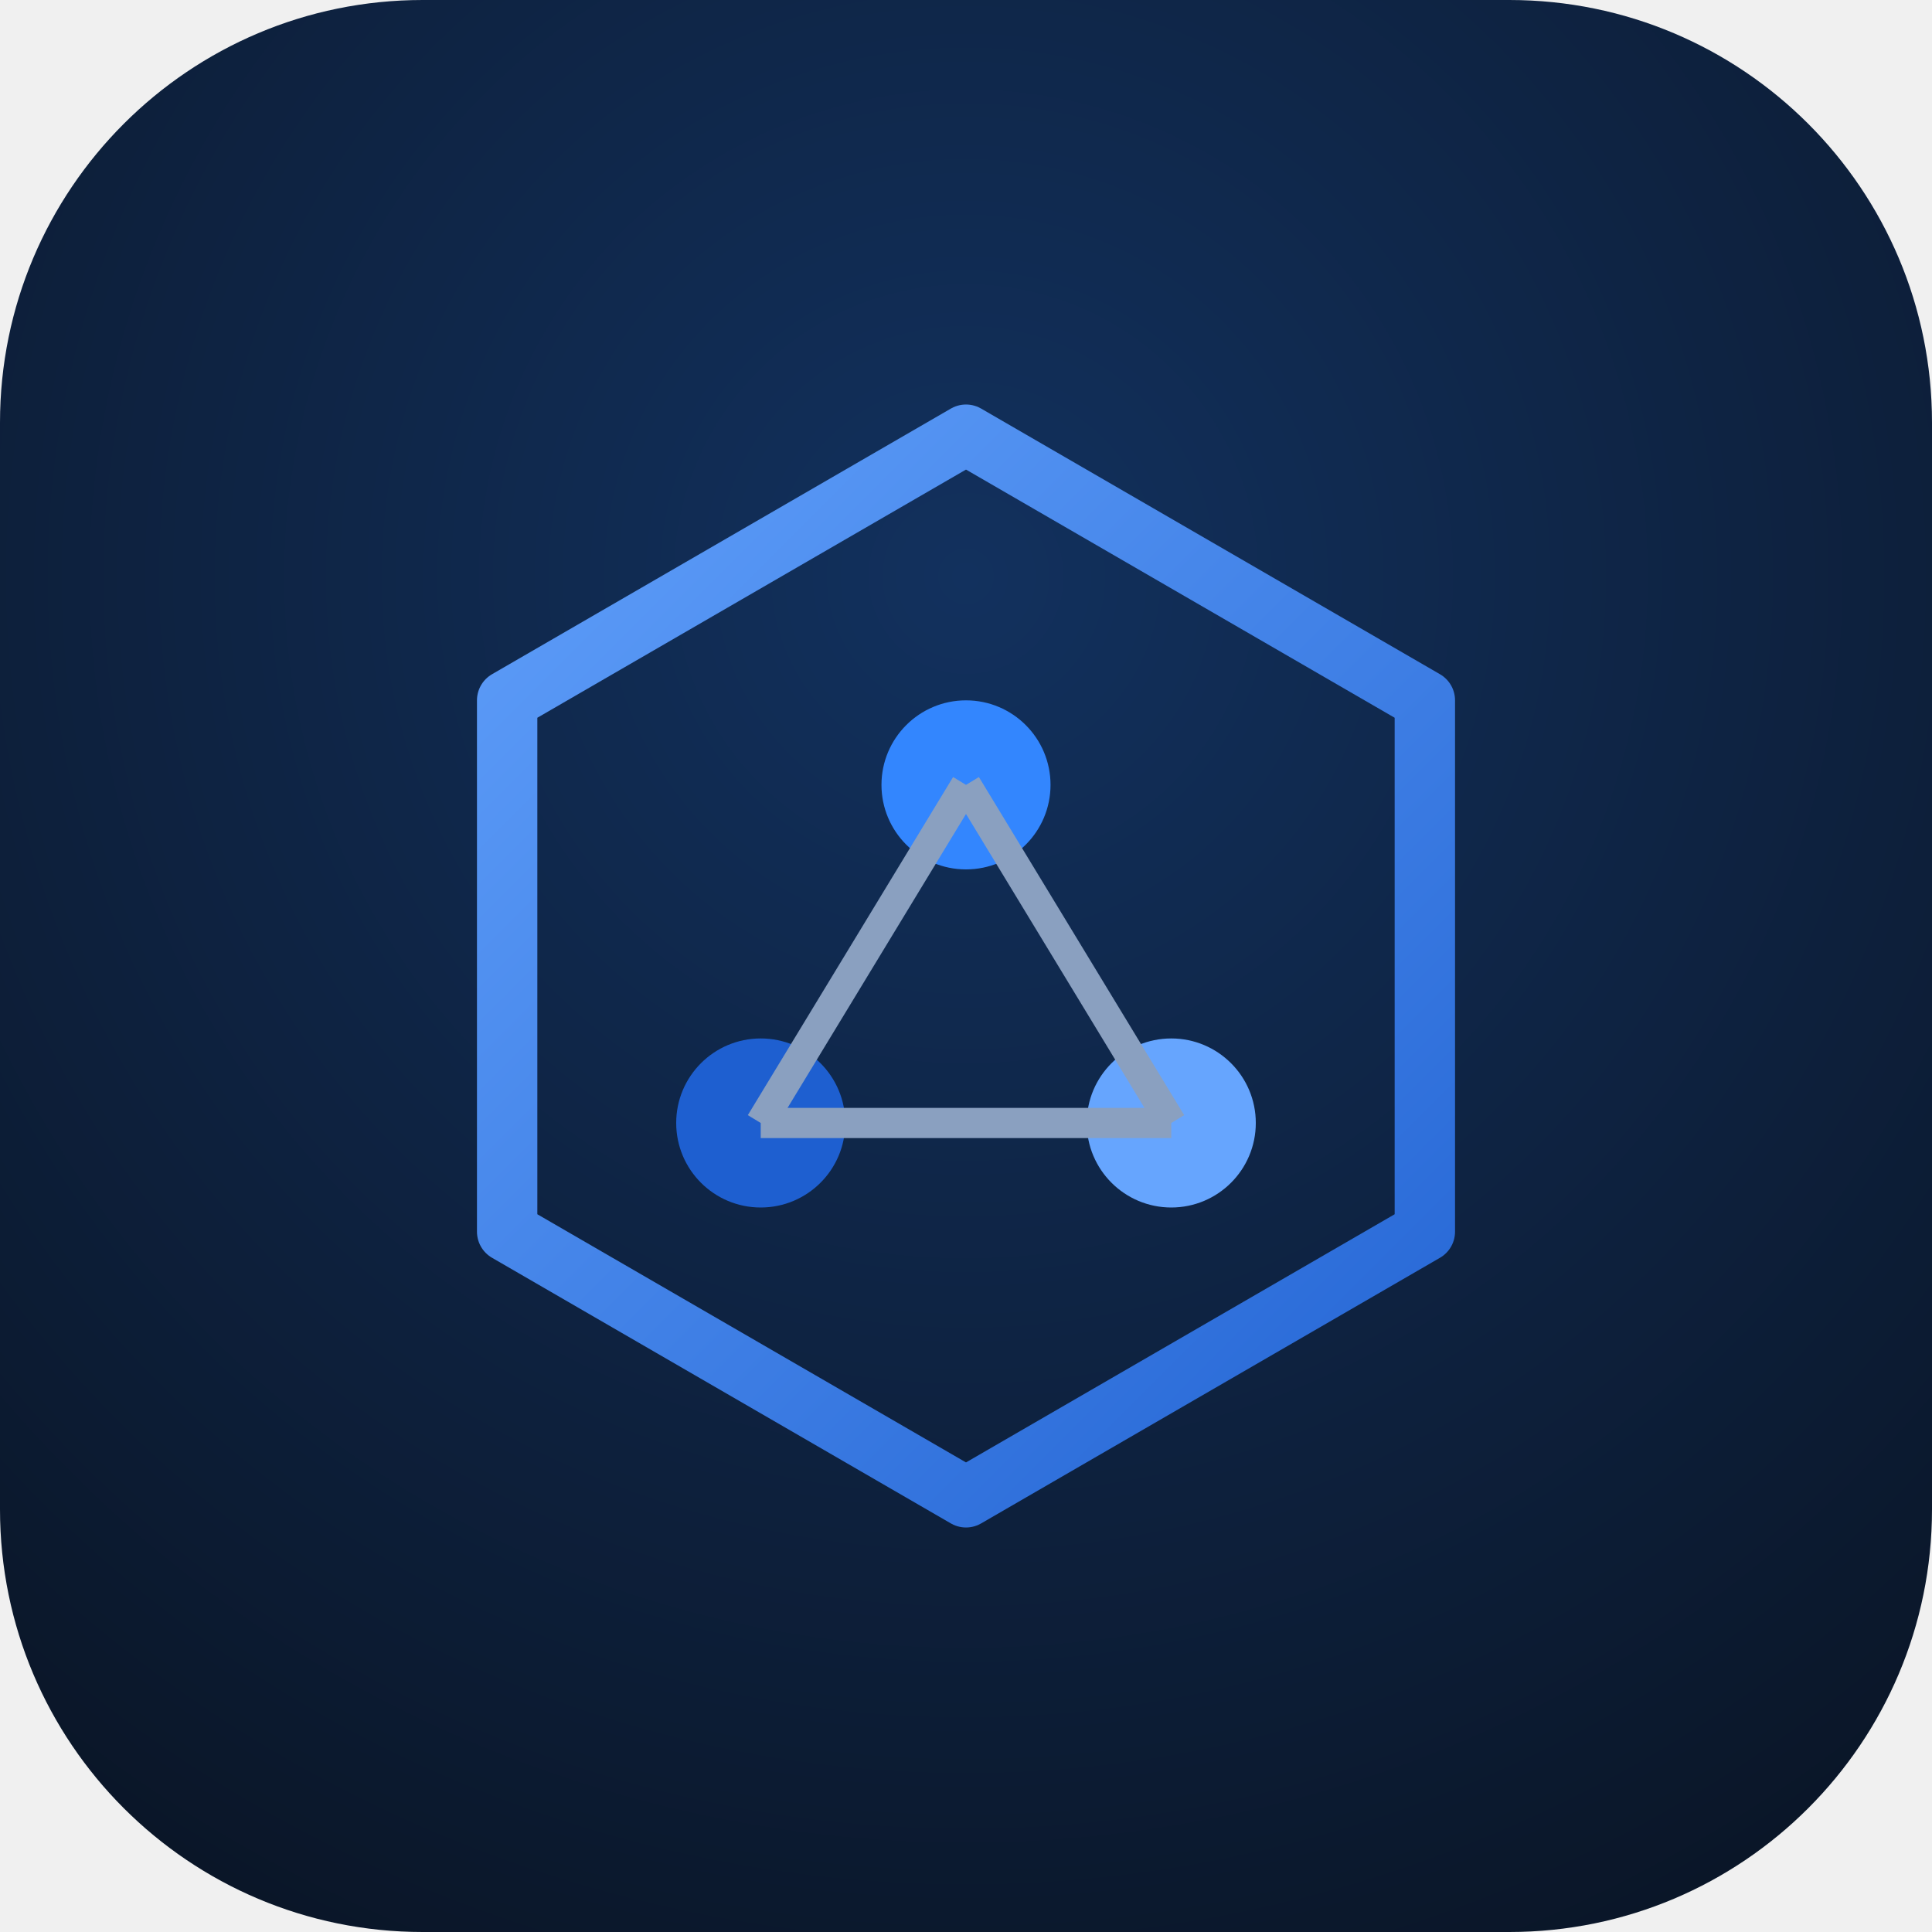
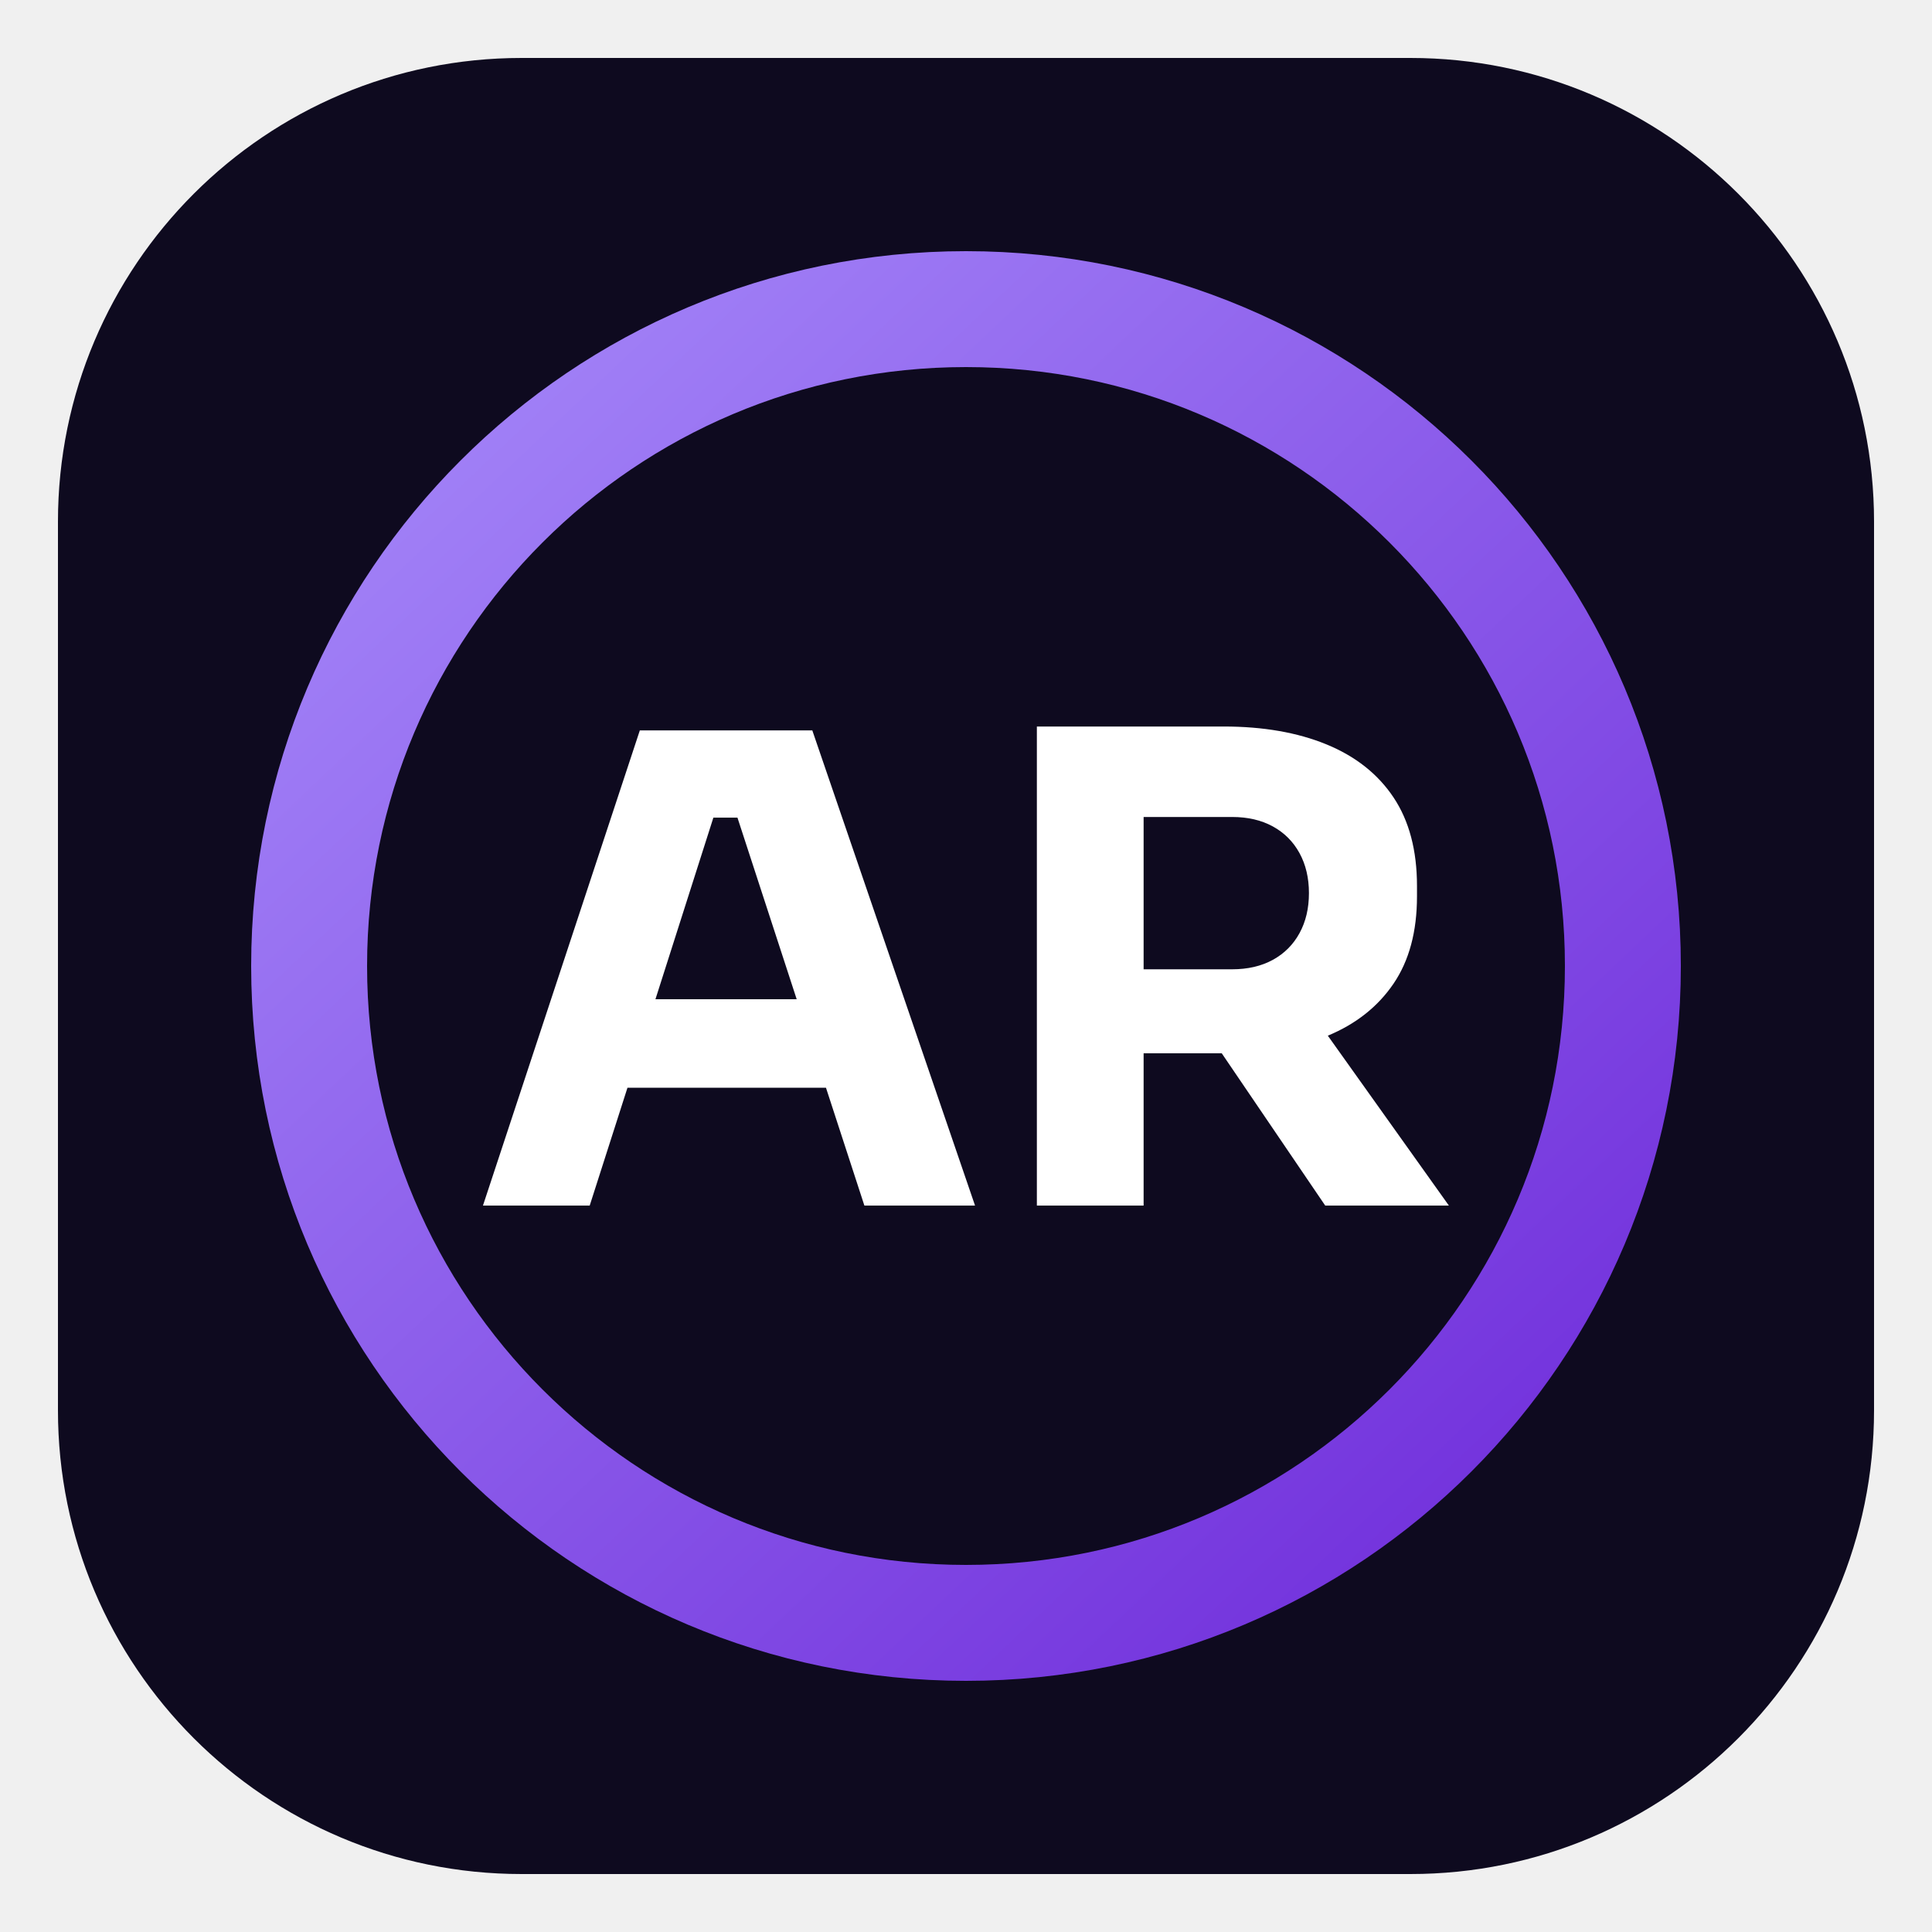
- <svg xmlns="http://www.w3.org/2000/svg" viewBox="0 0 512 512" width="512" height="512" fill="none">
+ <svg xmlns="http://www.w3.org/2000/svg" viewBox="0 0 100 100" width="100" height="100">
  <defs>
-     <linearGradient id="hex" x1="0" y1="0" x2="100" y2="100" gradientUnits="userSpaceOnUse">
-       <stop stop-color="#66A5FE" />
-       <stop offset="1" stop-color="#1E5FD0" />
+     <linearGradient id="ring" x1="16" y1="14" x2="84" y2="86" gradientUnits="userSpaceOnUse">
+       <stop stop-color="#A78BFA" />
+       <stop offset="1" stop-color="#6D28D9" />
    </linearGradient>
-     <radialGradient id="bg" cx="50%" cy="30%" r="80%">
-       <stop offset="0%" stop-color="#12315e" />
-       <stop offset="100%" stop-color="#0a1526" />
-     </radialGradient>
  </defs>
-   <rect width="512" height="512" rx="112" fill="url(#bg)" />
-   <g transform="translate(96,96) scale(3.2)">
-     <path d="M50 6 L88 28 V72 L50 94 L12 72 V28 Z" fill="none" stroke="url(#hex)" stroke-width="5" stroke-linejoin="round" />
-     <circle cx="50" cy="35" r="7" fill="#3386FE" />
-     <circle cx="33" cy="63" r="7" fill="#1E5FD0" />
-     <circle cx="67" cy="63" r="7" fill="#66A5FE" />
-     <path d="M50 35 L33 63 M50 35 L67 63 M33 63 L67 63" stroke="#8aa0c0" stroke-width="2.5" />
+   <rect x="3" y="3" width="94" height="94" rx="24" fill="#0E0A1F" />
+   <circle cx="50" cy="50" r="34" fill="none" stroke="url(#ring)" stroke-width="6" />
+   <g transform="translate(24.56 62.4) scale(0.3369)">
+     <path d="M17.70 0L1.30 0L25.40-73L51.90-73L76.90 0L59.90 0L54-18.10L23.50-18.10L17.70 0ZM27.80-31.70L49.50-31.70L40.40-59.60L36.70-59.60L27.80-31.70ZM102.80 0L86.40 0L86.40-73.60L115.10-73.60Q124.20-73.60 130.90-70.85Q137.60-68.10 141.20-62.70Q144.80-57.30 144.80-49.10L144.80-49.10L144.80-47.50Q144.80-39.40 141.20-34.10L141.20-34.10Q137.60-28.80 131.10-26.10L131.10-26.10L149.70 0L130.70 0L114.80-23.40L102.80-23.40L102.80 0ZM116.40-59.70L102.80-59.70L102.80-36.30L116.40-36.30Q120-36.30 122.65-37.75Q125.30-39.20 126.75-41.85Q128.20-44.50 128.20-48Q128.20-51.50 126.75-54.15Q125.30-56.80 122.65-58.25Q120-59.70 116.40-59.70L116.40-59.70Z" fill="#ffffff" />
  </g>
</svg>
